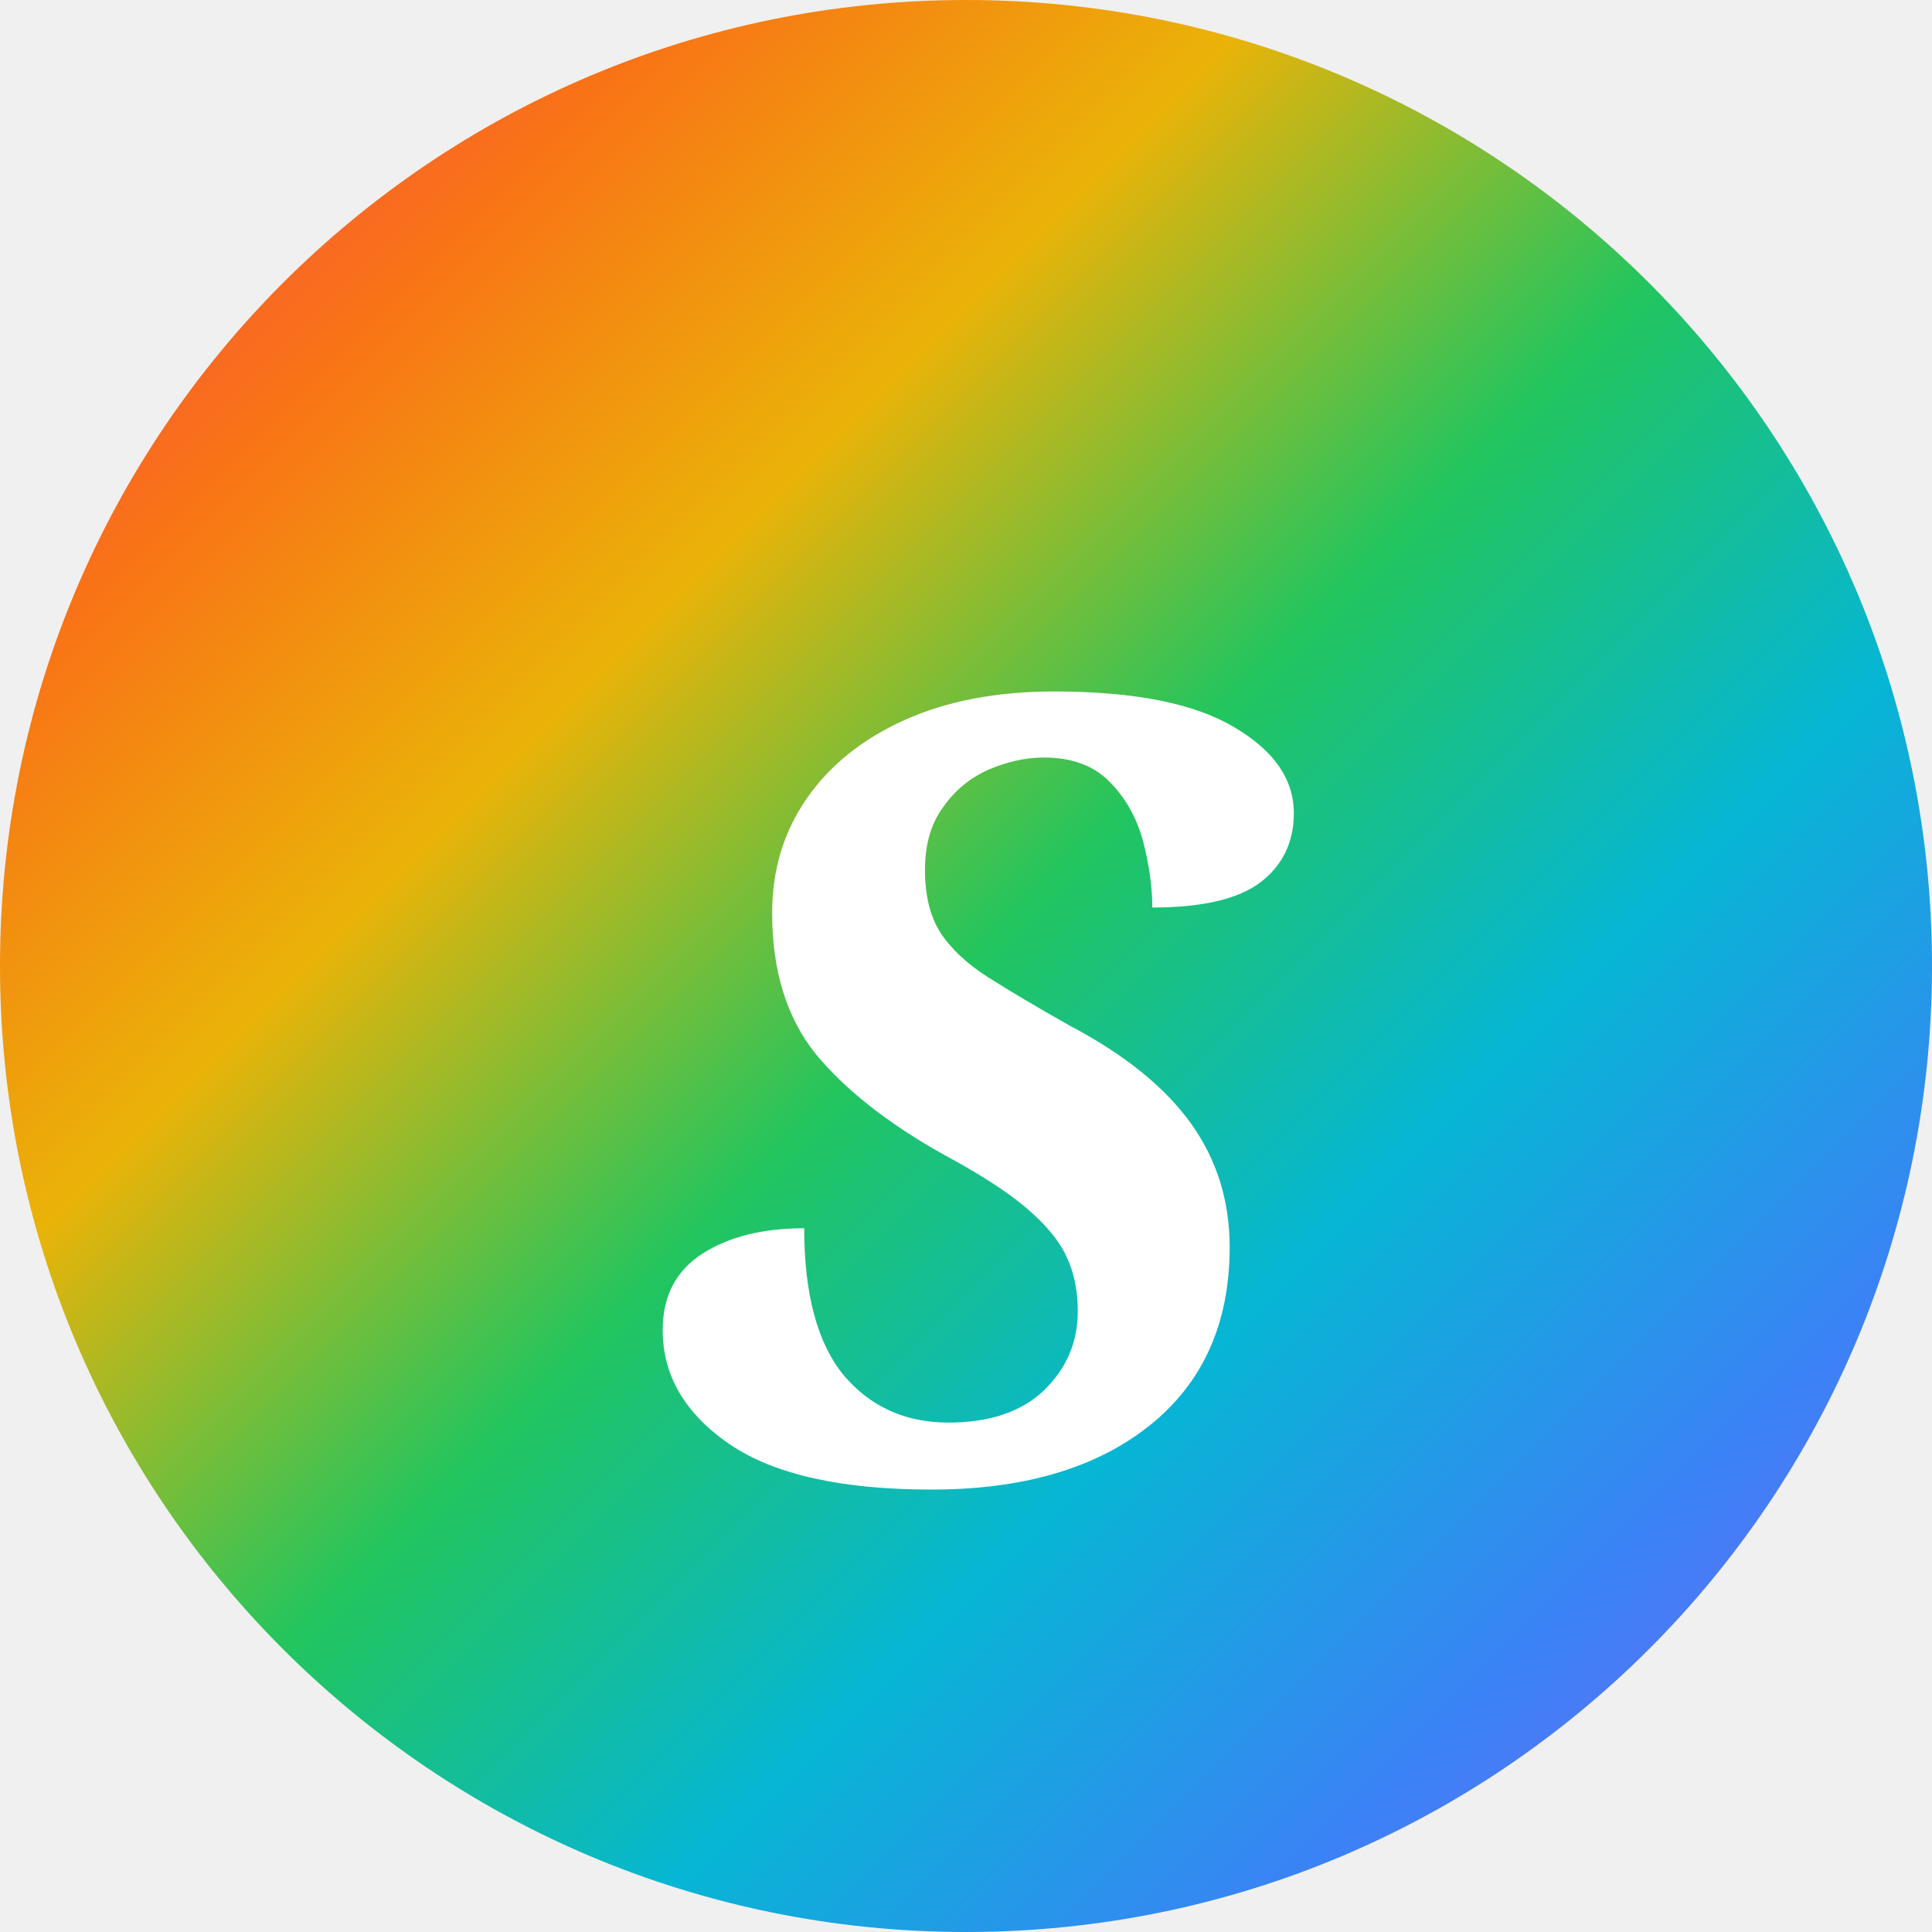
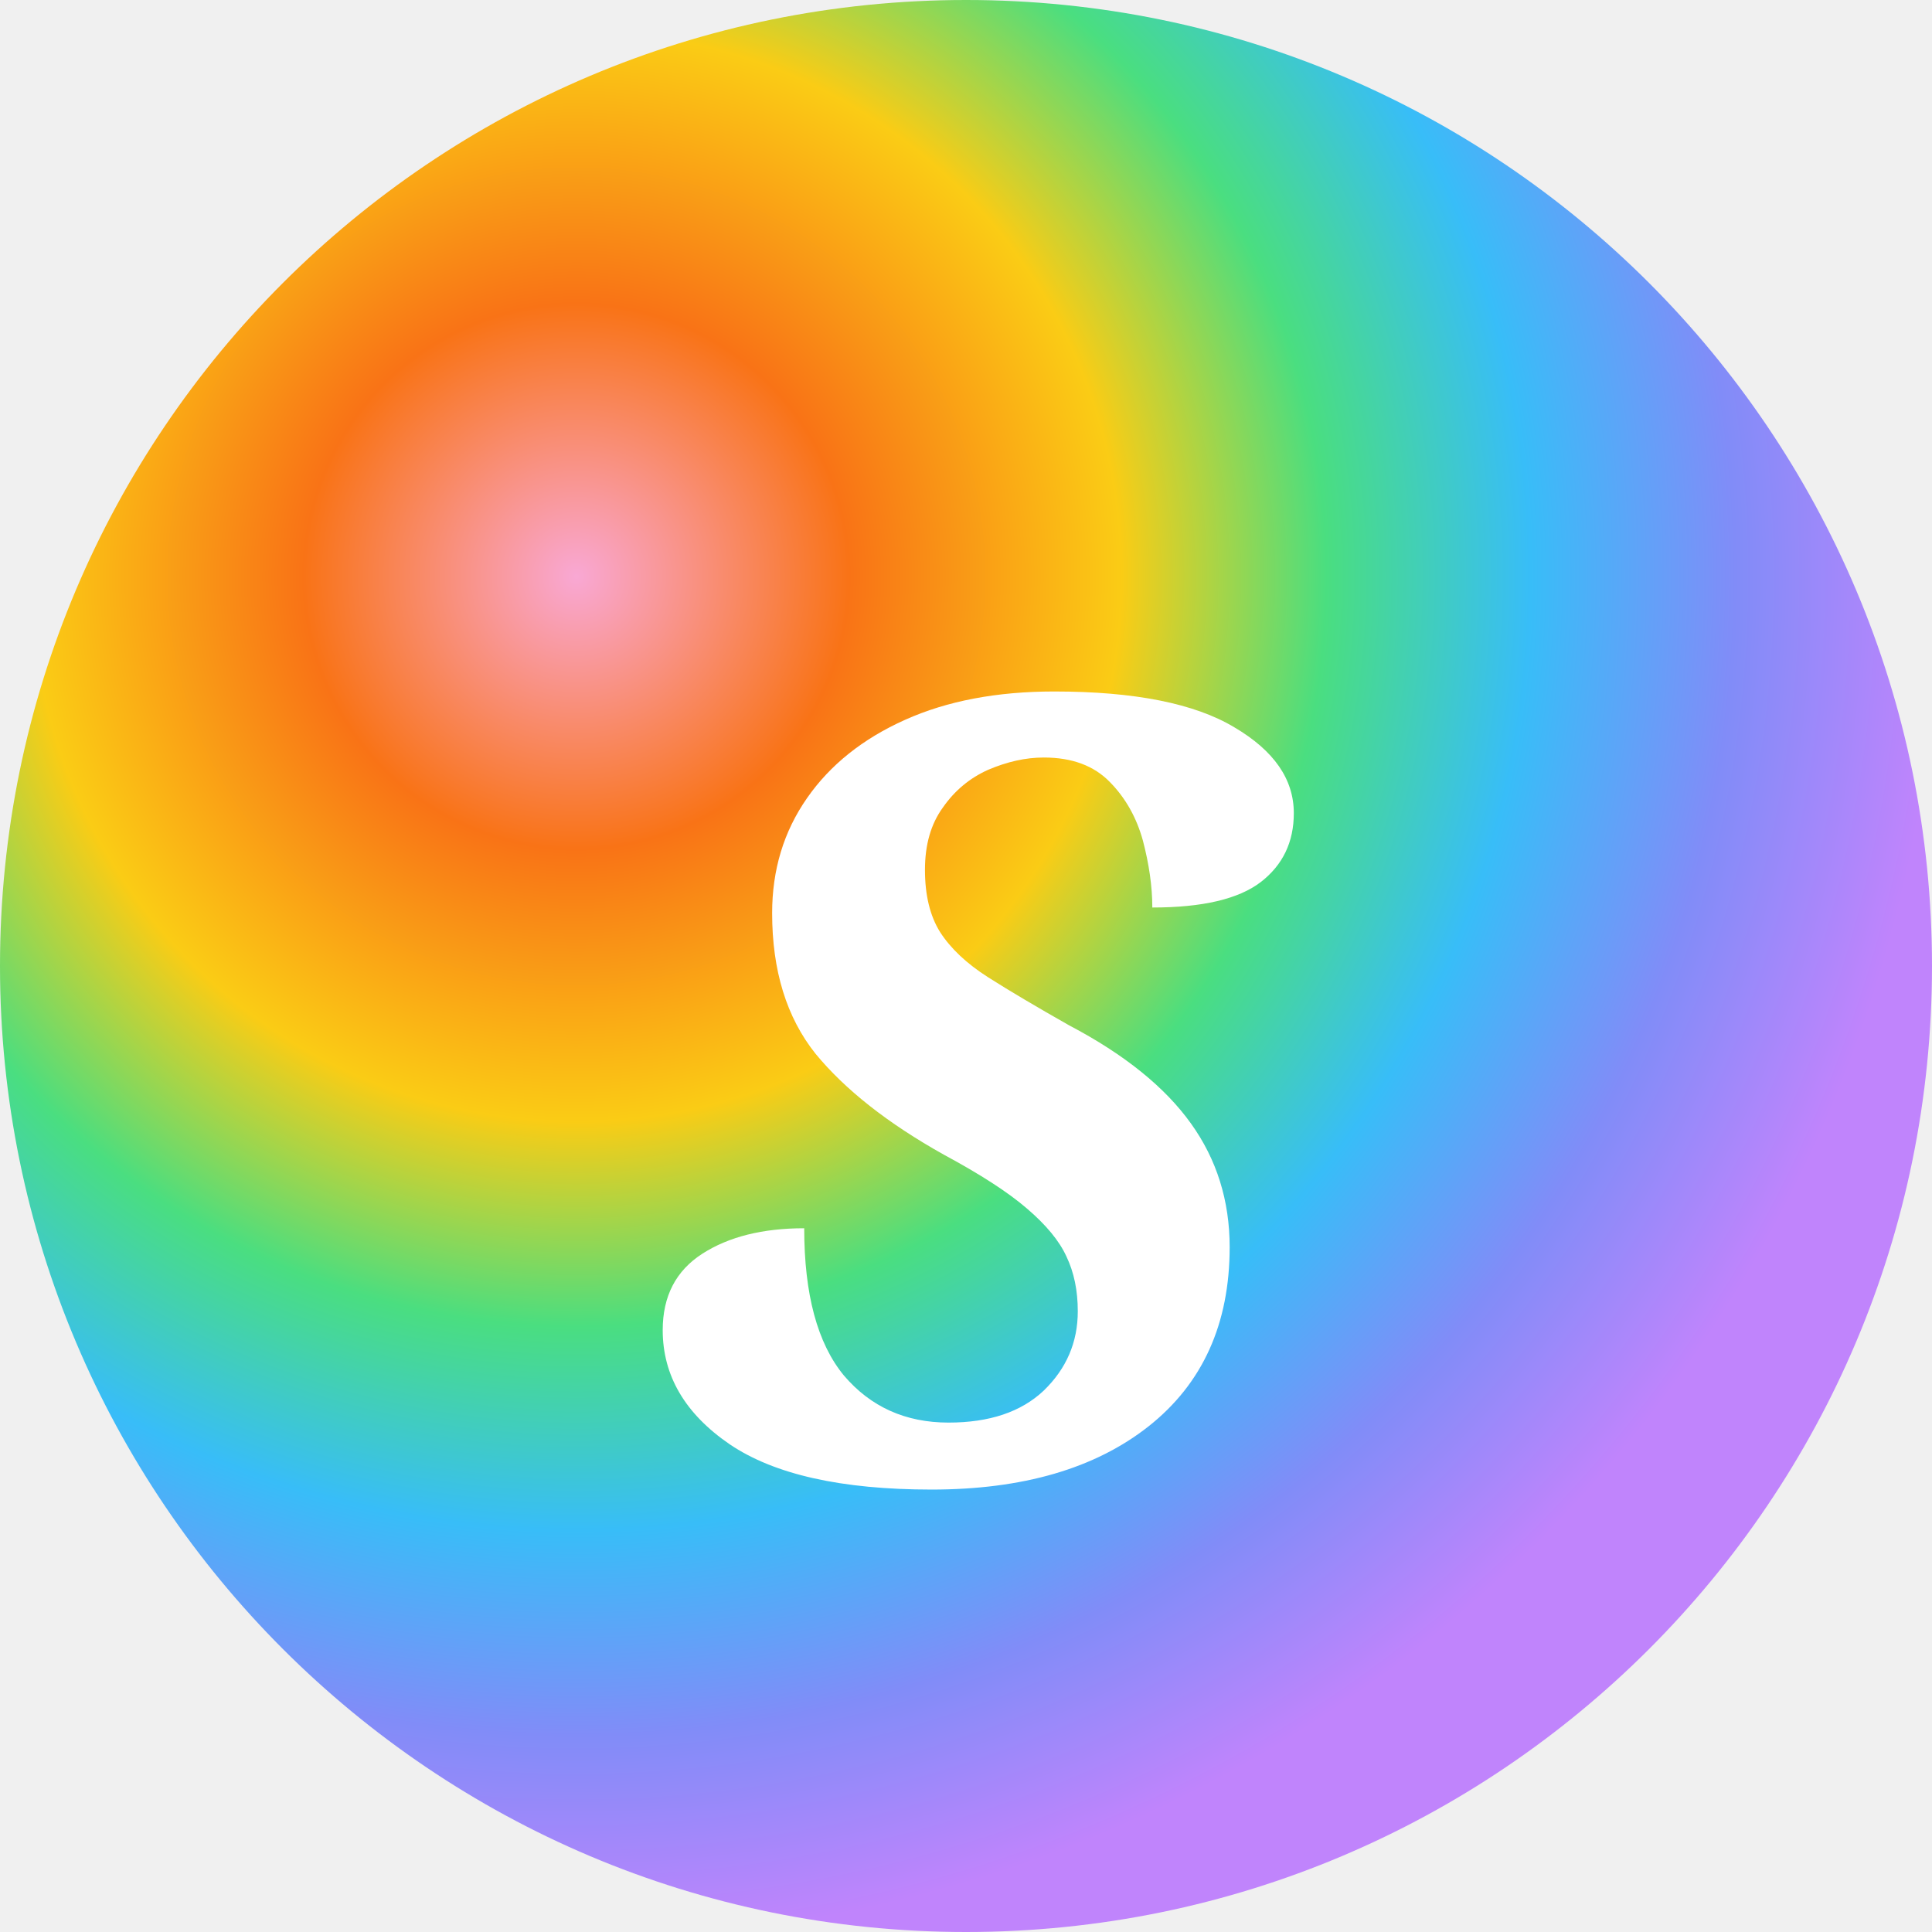
<svg xmlns="http://www.w3.org/2000/svg" viewBox="0 0 32 32">
  <defs>
-     <linearGradient id="rg" x1="0%" y1="0%" x2="100%" y2="100%">
-       <stop offset="0%" stop-color="#f43f5e" />
-       <stop offset="18%" stop-color="#f97316" />
-       <stop offset="33%" stop-color="#eab308" />
-       <stop offset="50%" stop-color="#22c55e" />
-       <stop offset="66%" stop-color="#06b6d4" />
-       <stop offset="82%" stop-color="#3b82f6" />
-       <stop offset="100%" stop-color="#8b5cf6" />
-     </linearGradient>
+     <radialGradient id="rg" cx="30%" cy="30%" r="70%">
+       <stop offset="0%" stop-color="#f9a8d4" />
+       <stop offset="20%" stop-color="#f97316" />
+       <stop offset="40%" stop-color="#facc15" />
+       <stop offset="55%" stop-color="#4ade80" />
+       <stop offset="70%" stop-color="#38bdf8" />
+       <stop offset="85%" stop-color="#818cf8" />
+       <stop offset="100%" stop-color="#c084fc" />
+     </radialGradient>
  </defs>
  <circle cx="16" cy="16" r="16" fill="url(#rg)" />
  <text x="16" y="17.5" text-anchor="middle" dominant-baseline="central" font-family="Georgia, serif" font-weight="700" font-style="italic" font-size="18" fill="white">S</text>
</svg>
